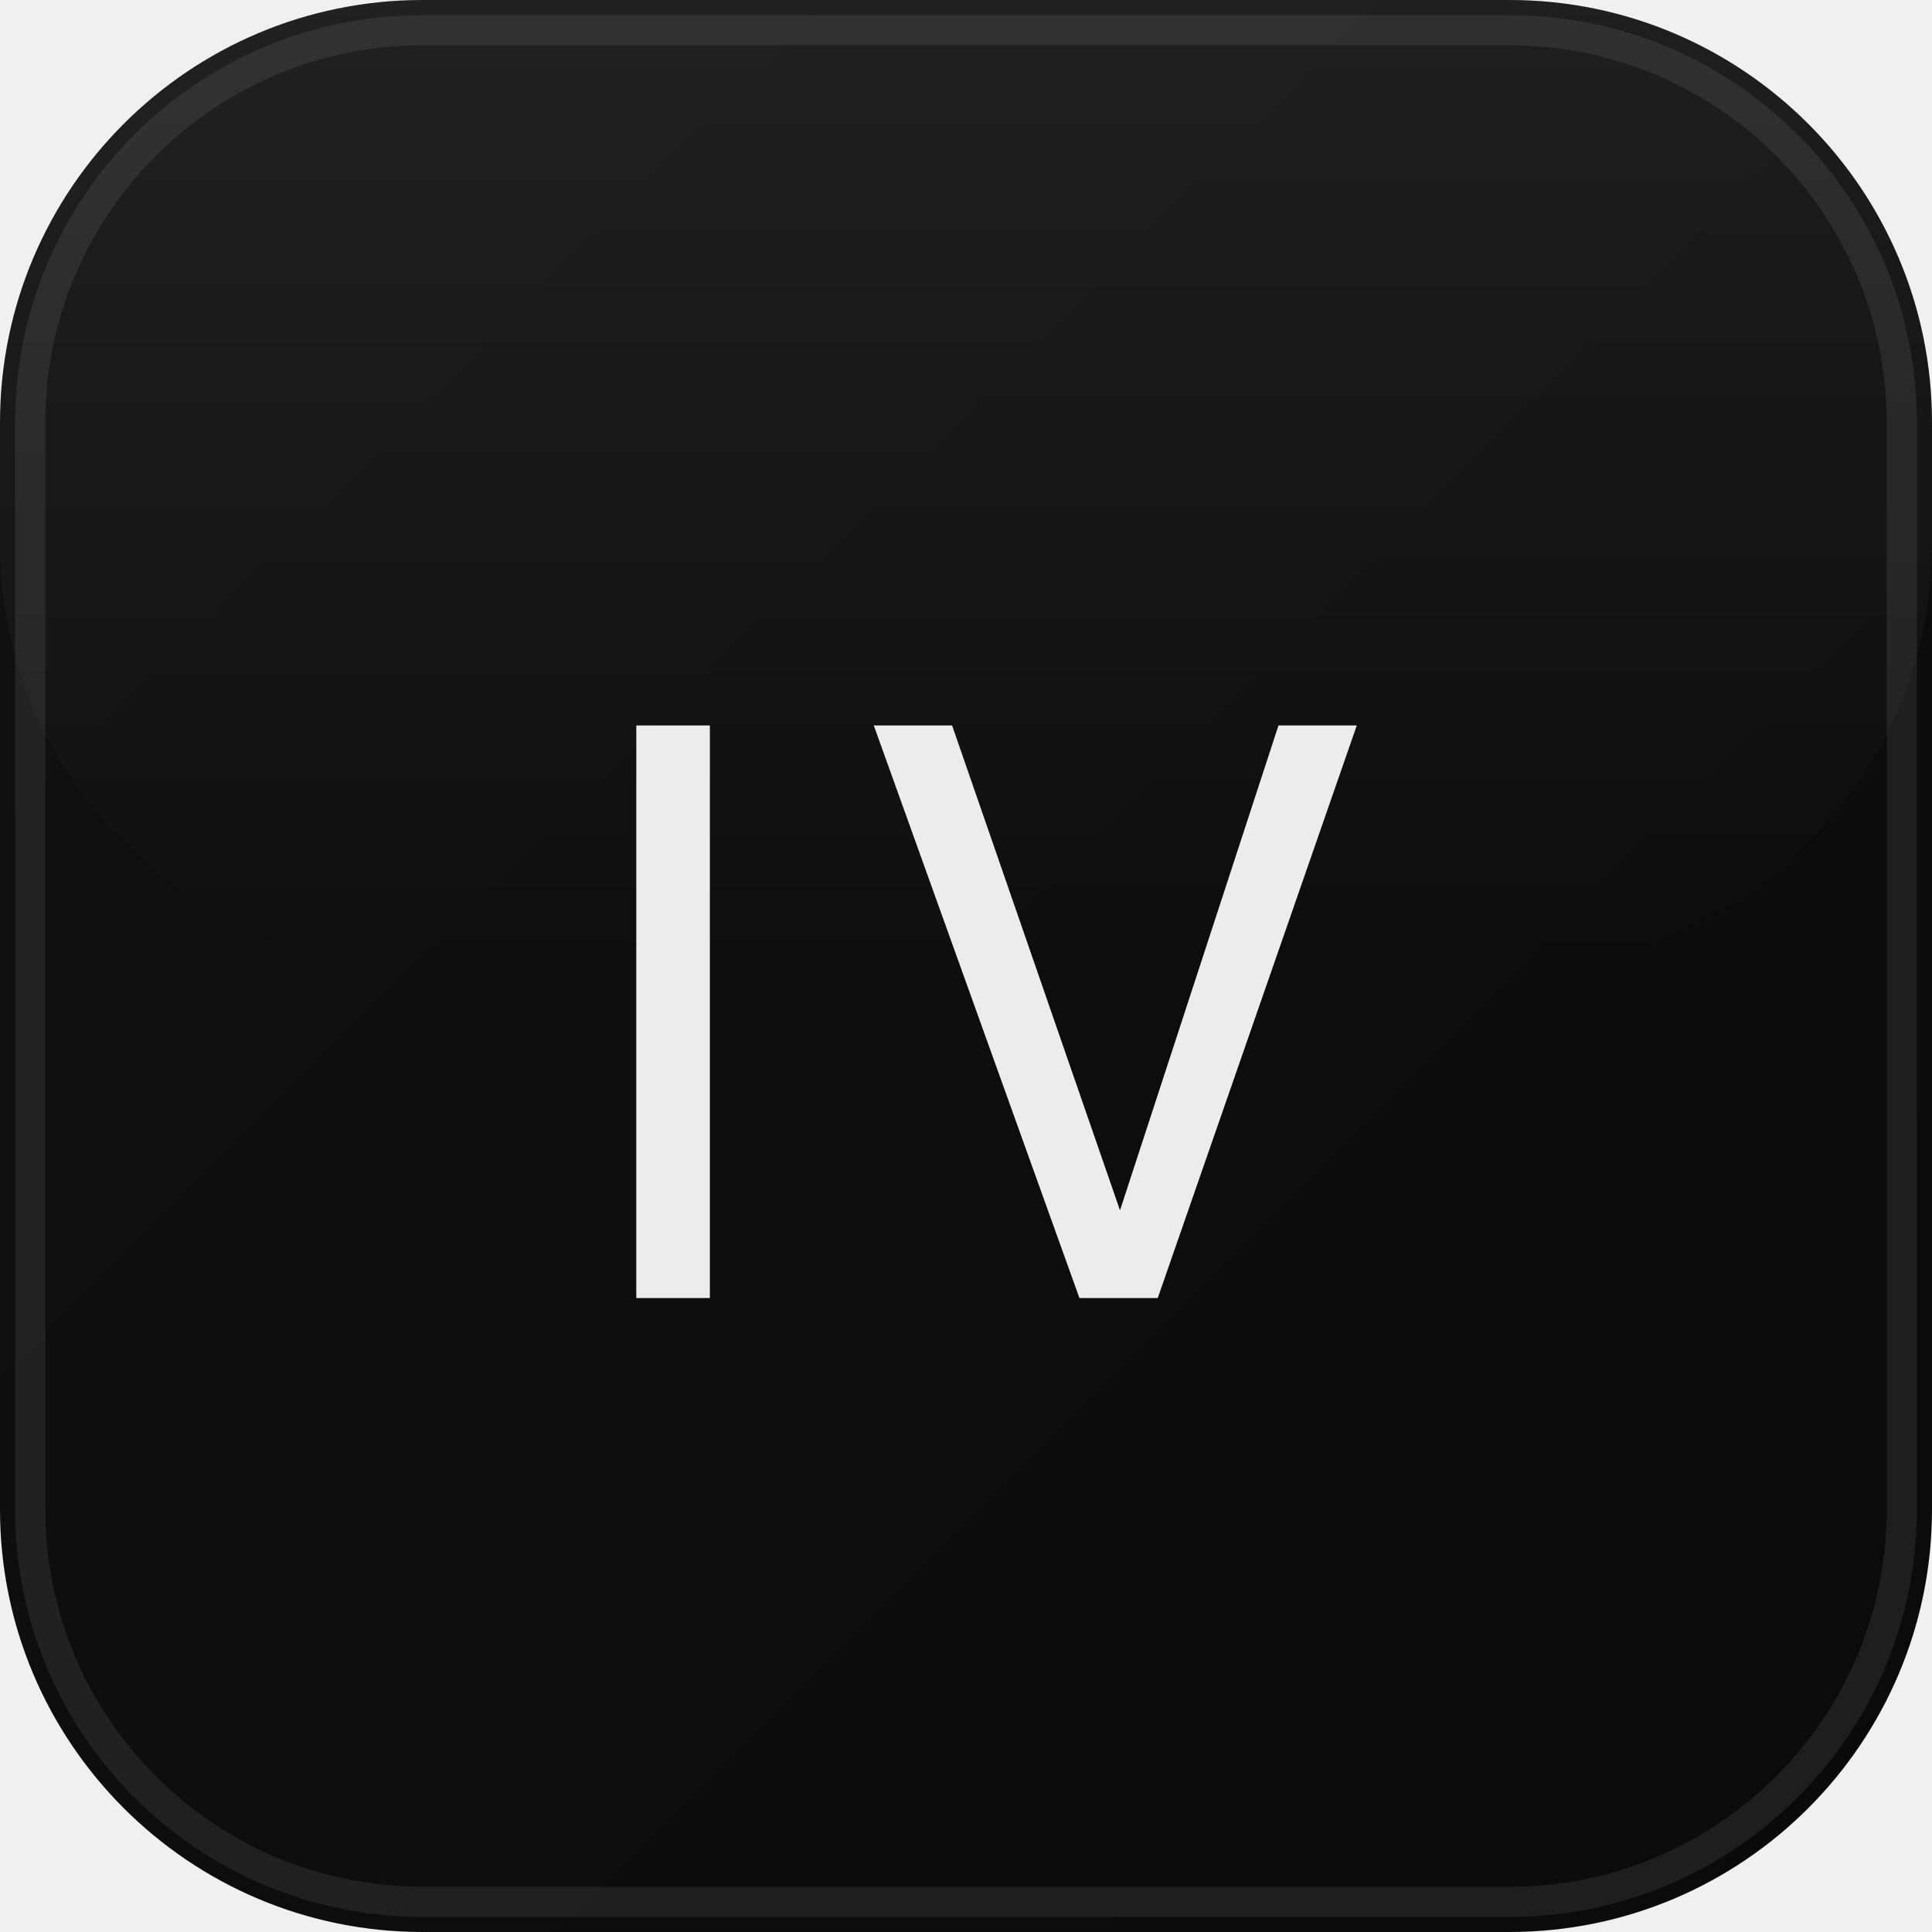
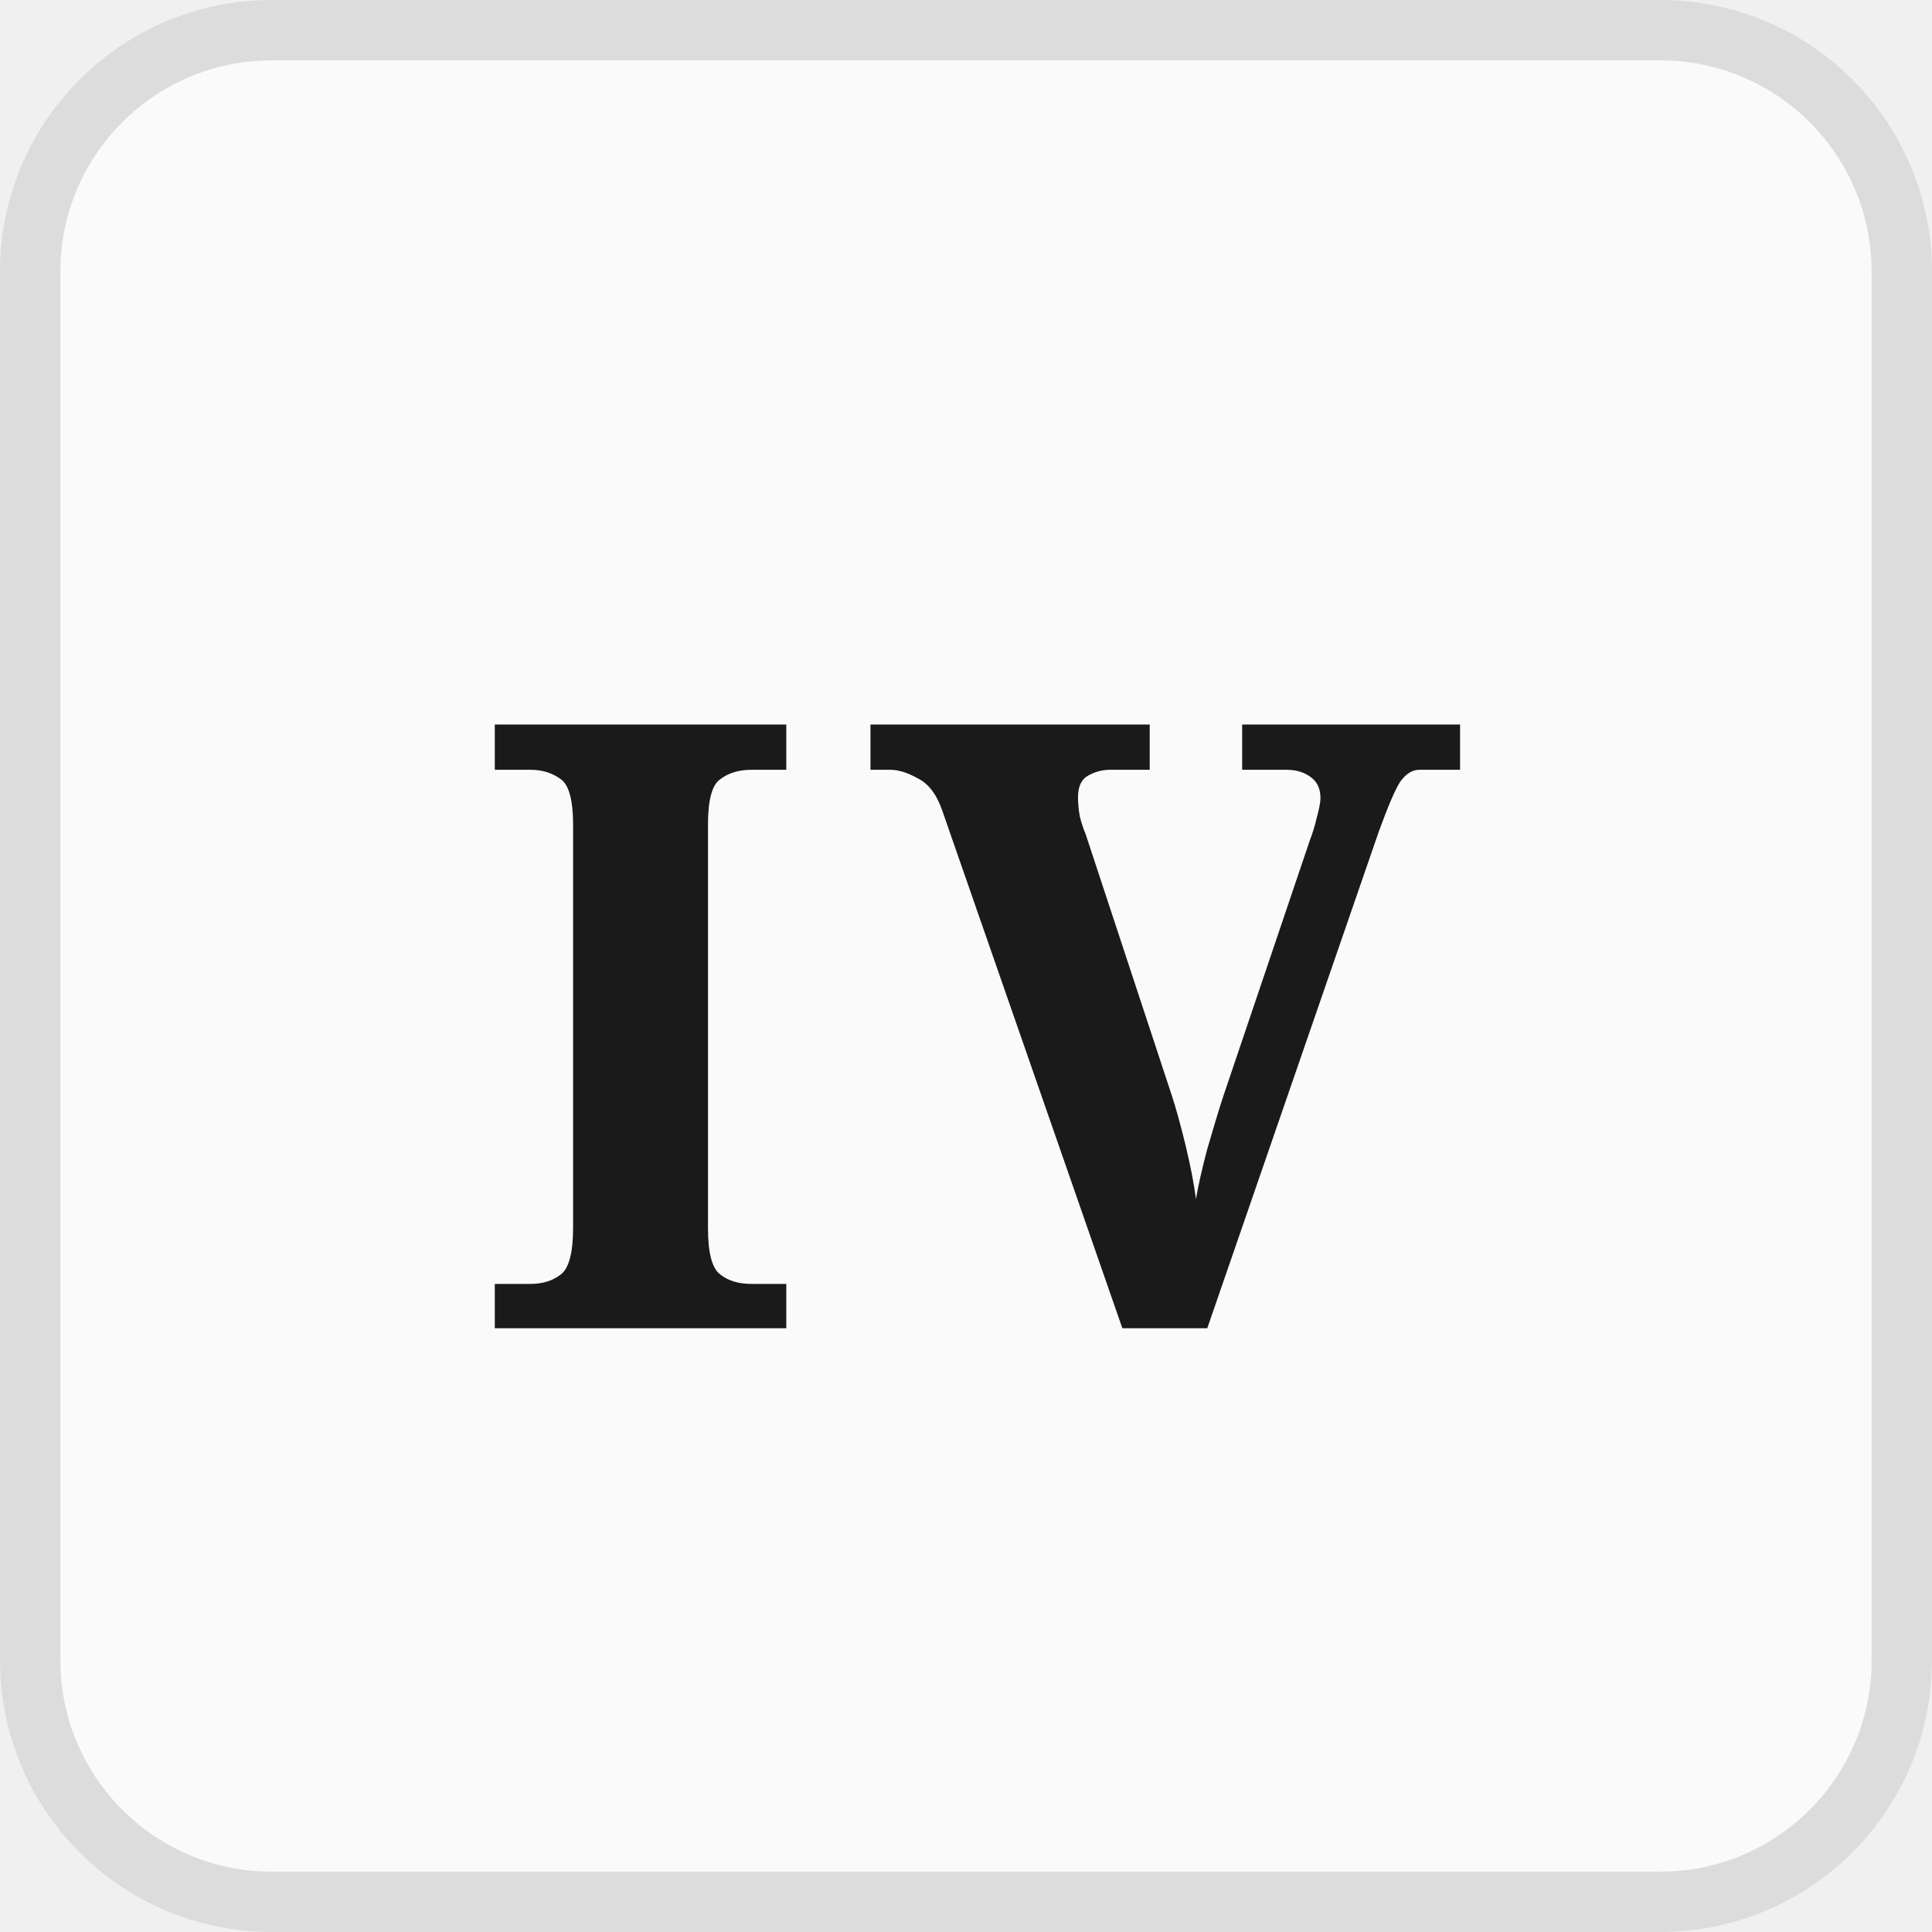
<svg xmlns="http://www.w3.org/2000/svg" viewBox="0 0 32 32" fill="none">
-   <defs>
-     <linearGradient id="bg" x1="0" y1="0" x2="32" y2="32" gradientUnits="userSpaceOnUse">
-       <stop offset="0%" stop-color="#111111" />
-       <stop offset="100%" stop-color="#0a0a0a" />
-     </linearGradient>
-     <linearGradient id="glass" x1="0" y1="0" x2="0" y2="1">
-       <stop offset="0%" stop-color="#ffffff" stop-opacity="0.07" />
-       <stop offset="100%" stop-color="#ffffff" stop-opacity="0" />
-     </linearGradient>
-     <clipPath id="shape">
-       <rect x="0" y="0" width="32" height="32" rx="7" ry="7" />
-     </clipPath>
-   </defs>
-   <rect x="0" y="0" width="32" height="32" rx="7" ry="7" fill="url(#bg)" />
-   <rect x="0" y="0" width="32" height="16" rx="7" ry="7" fill="url(#glass)" clip-path="url(#shape)" />
-   <rect x="0.5" y="0.5" width="31" height="31" rx="6.5" ry="6.5" stroke="#ffffff" stroke-opacity="0.08" stroke-width="0.5" fill="none" />
-   <text x="16" y="21.5" text-anchor="middle" font-family="'Helvetica Neue', Helvetica, Arial, sans-serif" font-size="13" font-weight="200" letter-spacing="1.5" fill="#ffffff" fill-opacity="0.92">IV</text>
+   <rect x="0.5" y="0.5" width="31" height="31" rx="4" ry="4" fill="#fafafa" stroke="#dcdcdc" stroke-width="1" />
+   <text x="16" y="22" text-anchor="middle" font-family="'Source Serif 4', Georgia, serif" font-size="14" font-weight="700" letter-spacing="1" fill="#1a1a1a">IV</text>
</svg>
